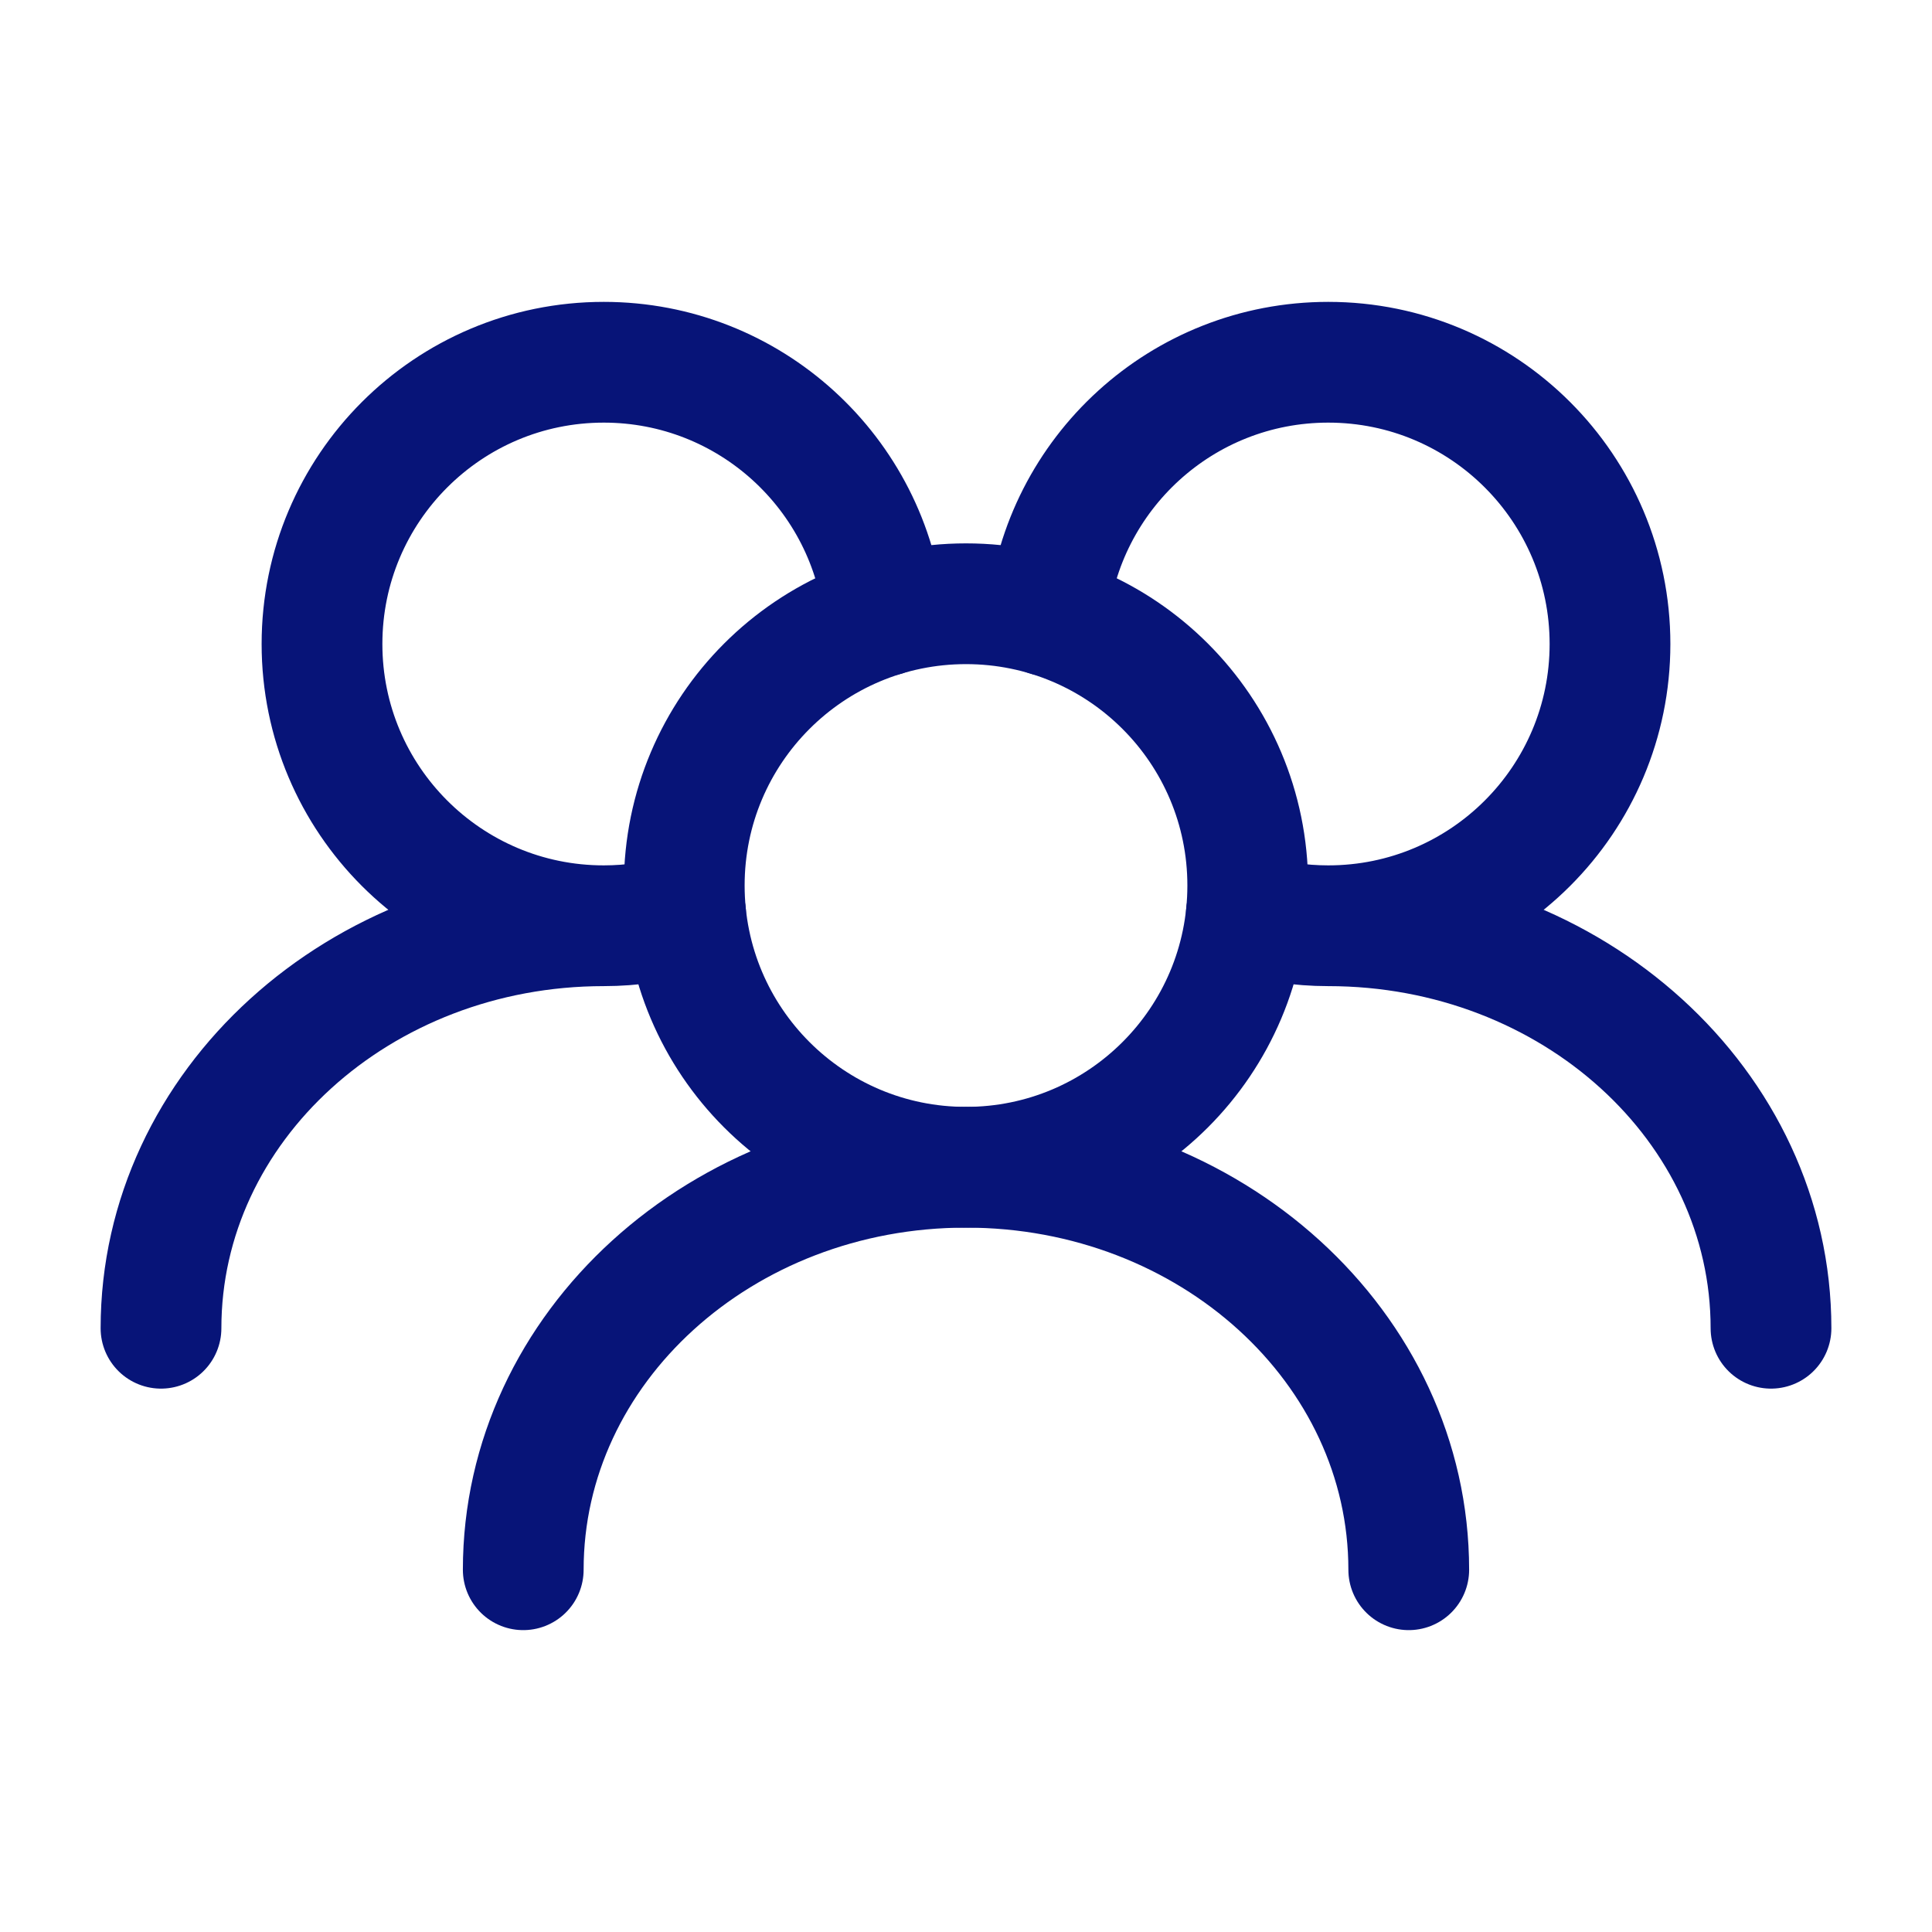
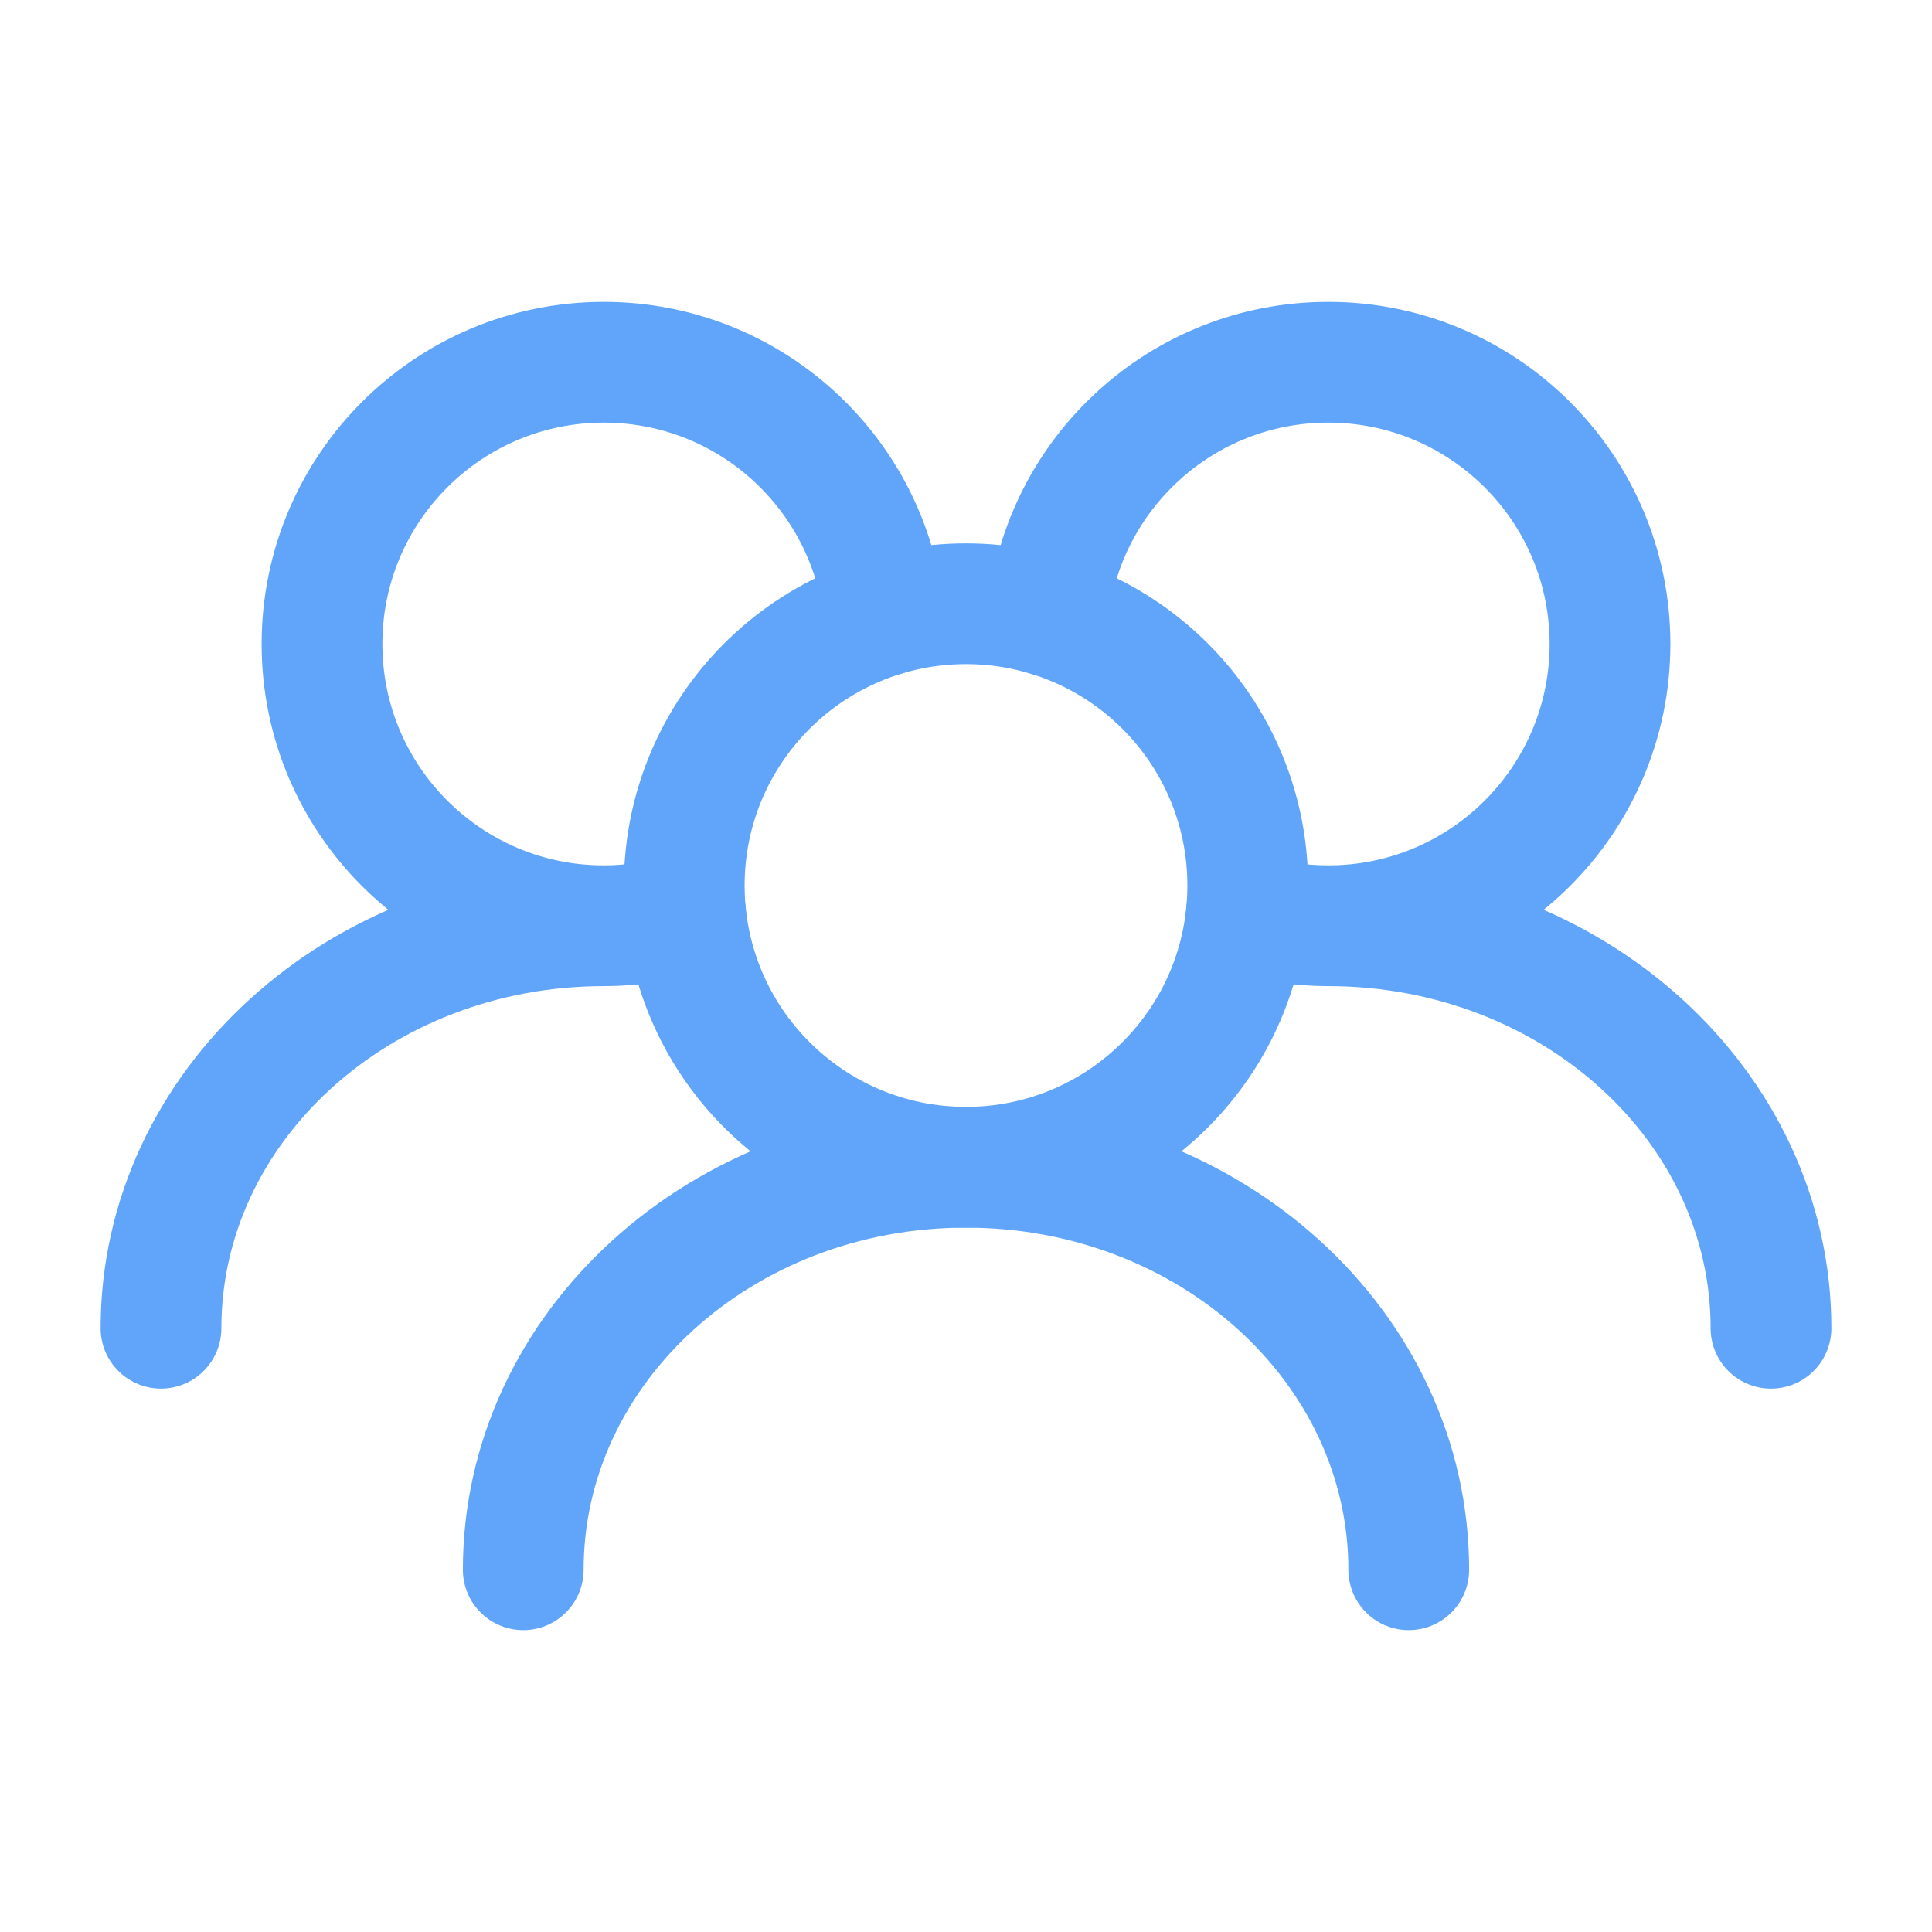
- <svg xmlns="http://www.w3.org/2000/svg" viewBox="0 0 24 24" fill="none" stroke="#071478" stroke-width="1.5" stroke-linecap="round" stroke-linejoin="round">
+ <svg xmlns="http://www.w3.org/2000/svg" viewBox="0 0 24 24" fill="none" stroke="#60A5FA" stroke-width="1.5" stroke-linecap="round" stroke-linejoin="round">
  <circle cx="12" cy="11" r="3.5" />
  <path d="M15.483 11.35C15.805 11.447 16.146 11.5 16.5 11.5C18.433 11.5 20 9.933 20 8C20 6.067 18.433 4.5 16.5 4.5C14.685 4.5 13.193 5.881 13.017 7.65M10.983 7.65C10.807 5.881 9.315 4.5 7.5 4.5C5.567 4.5 4 6.067 4 8C4 9.933 5.567 11.5 7.5 11.5C7.854 11.5 8.195 11.447 8.517 11.35M22 16.5C22 13.739 19.538 11.5 16.5 11.5M17.5 19.5C17.5 16.739 15.038 14.5 12 14.5C8.962 14.5 6.5 16.739 6.5 19.5M7.5 11.5C4.462 11.5 2 13.739 2 16.5" />
</svg>
